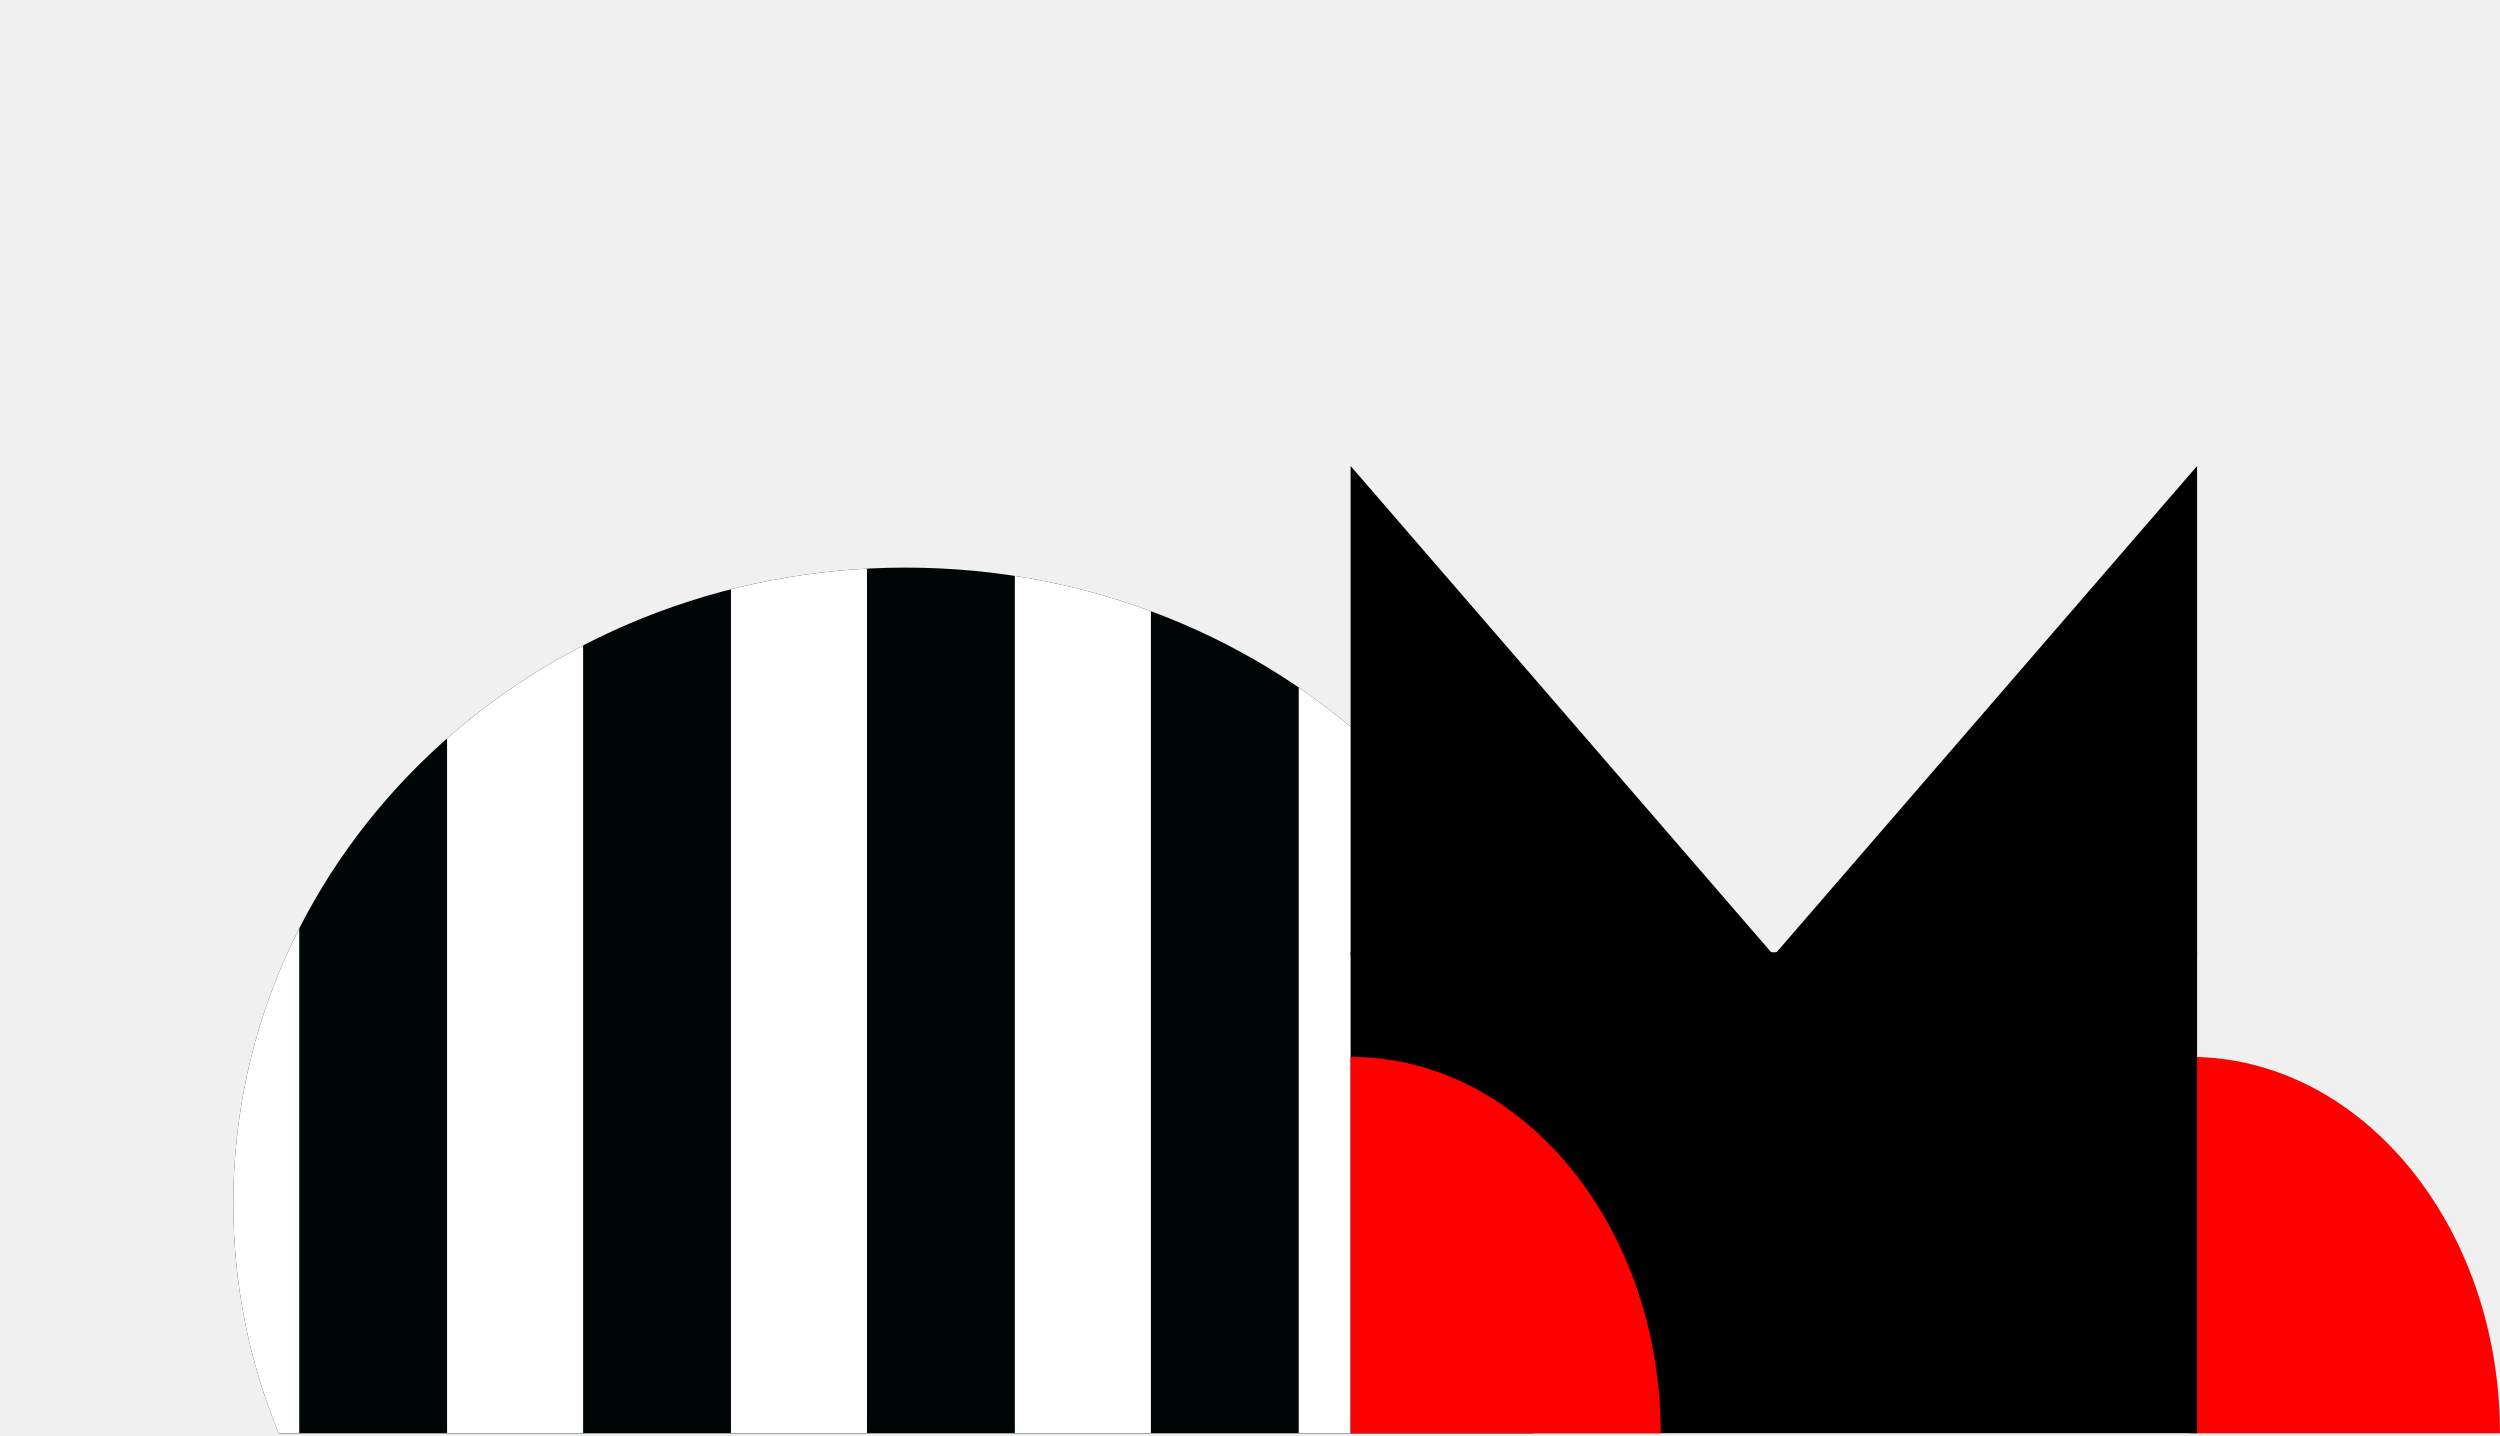
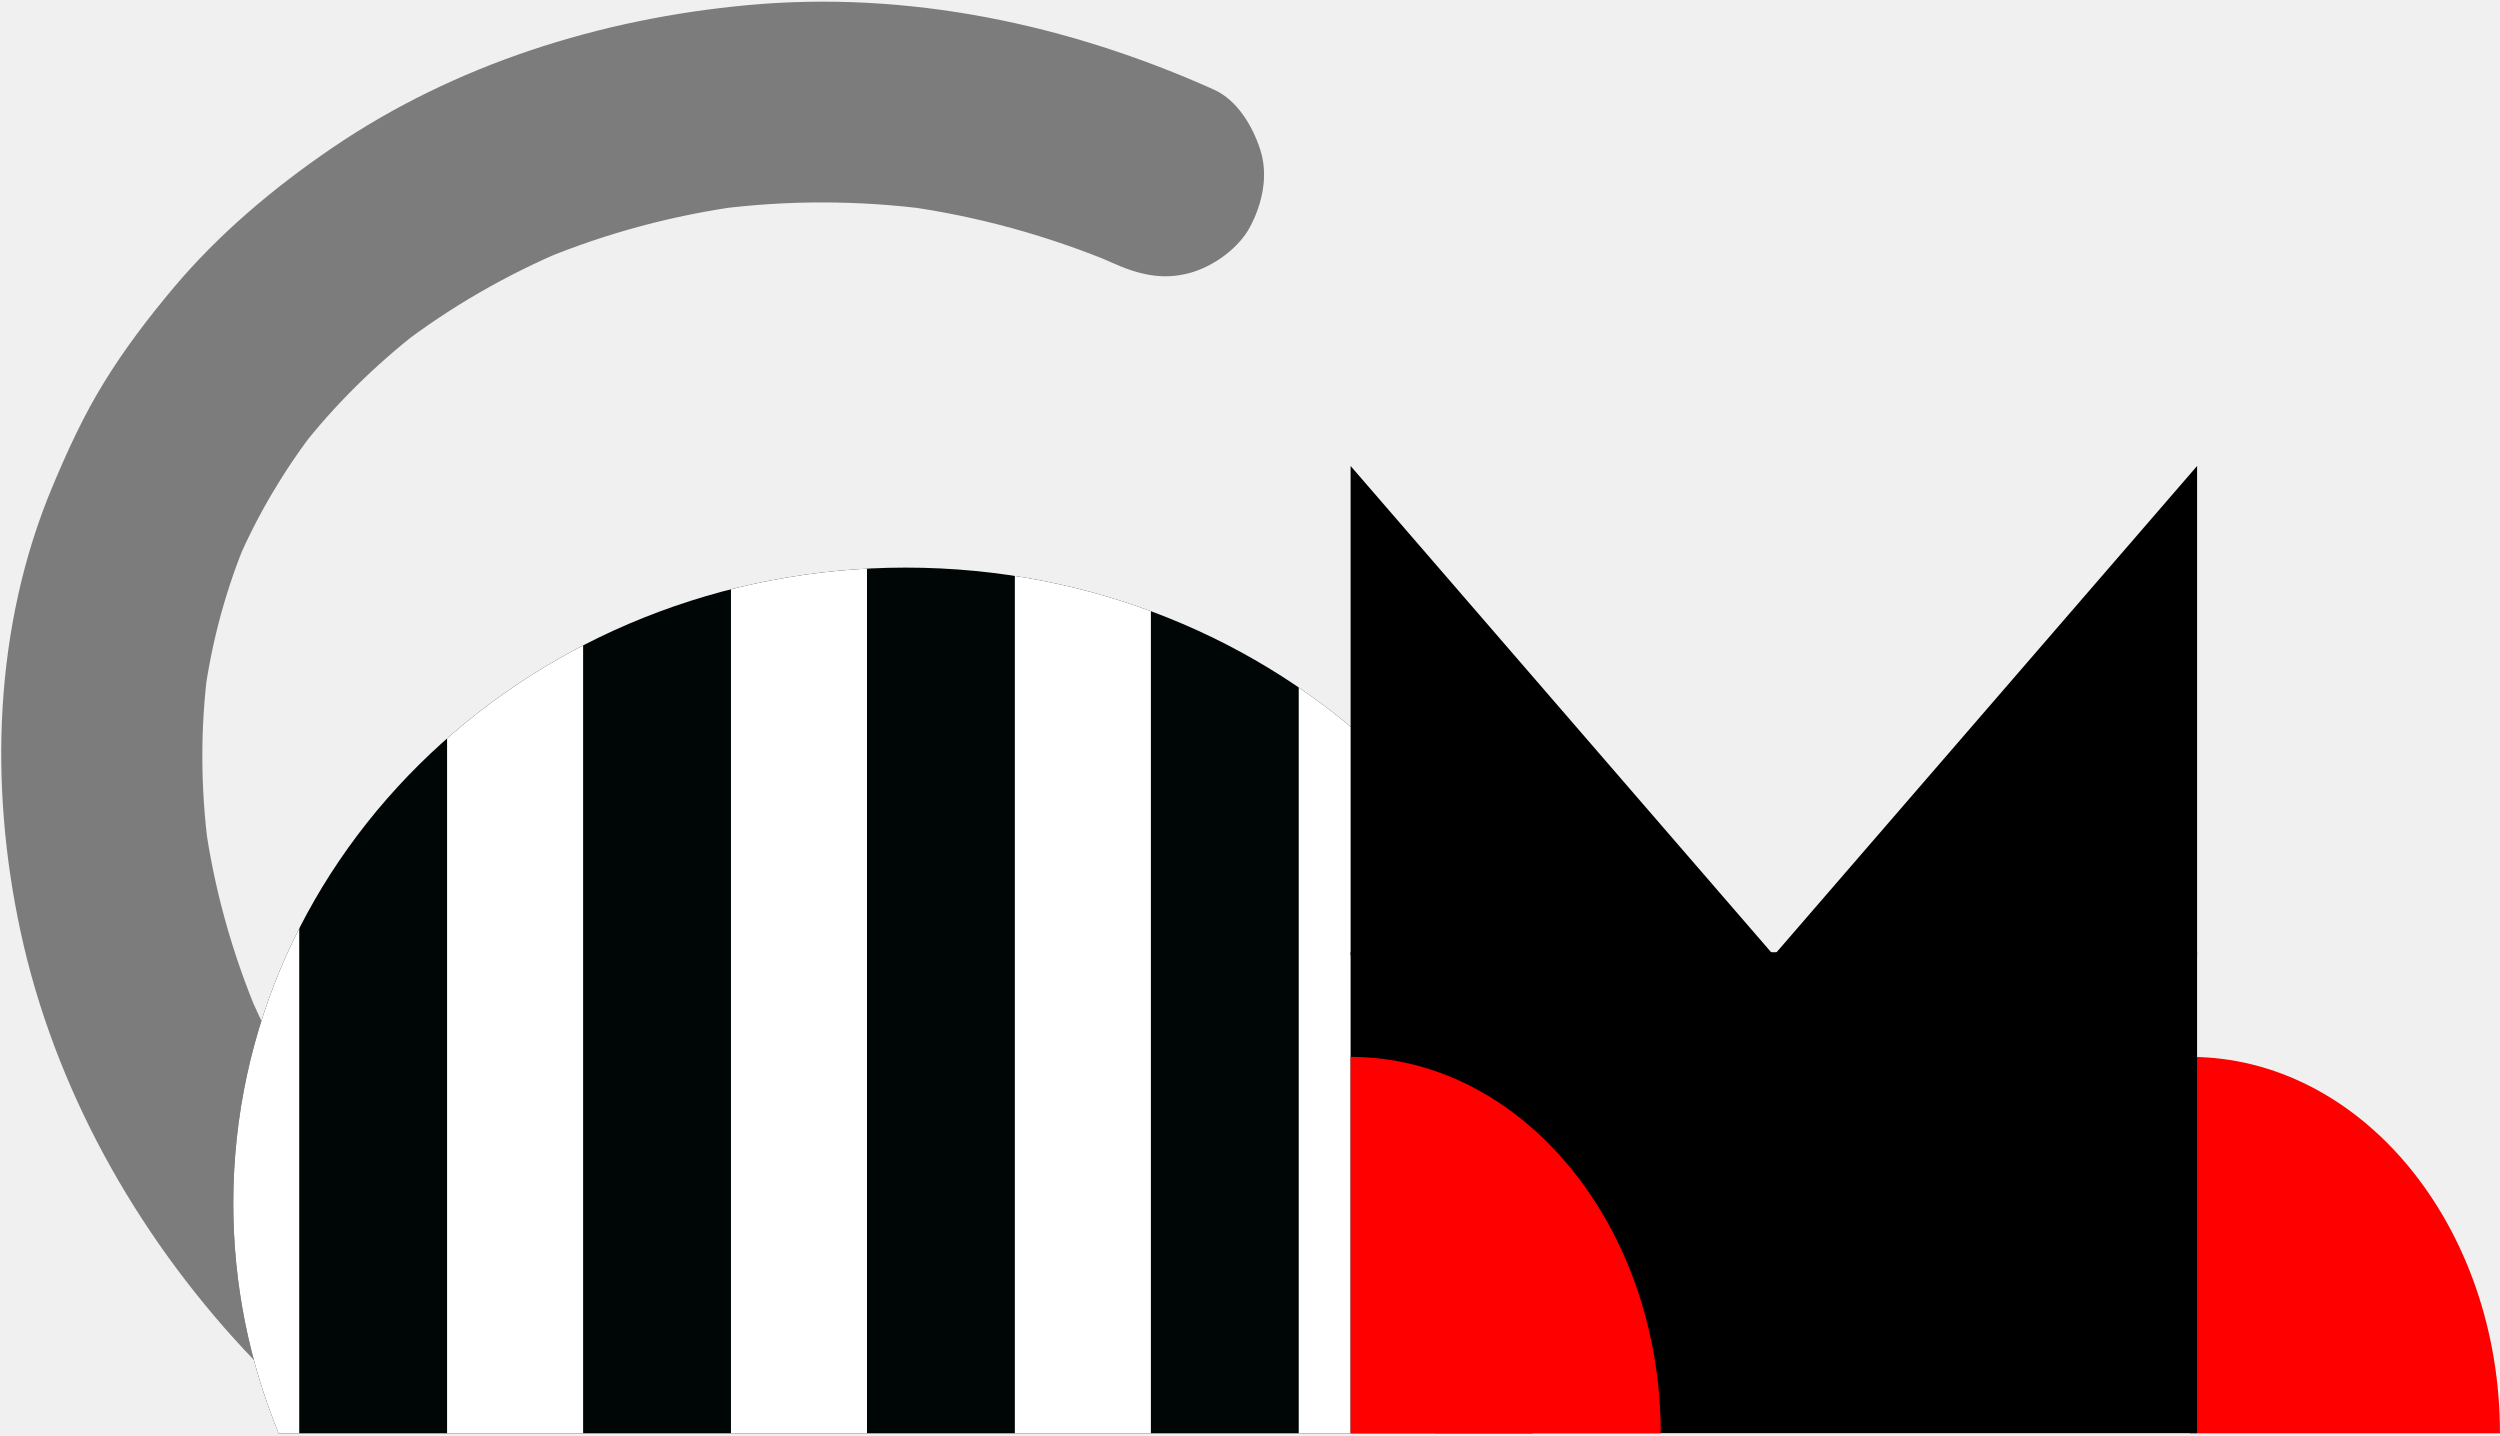
<svg xmlns="http://www.w3.org/2000/svg" width="519" height="298" viewBox="0 0 519 298" fill="none">
-   <g clip-path="url(#clip0_172_108)">
+   <path d="M88.639 259.177C82.067 252.981 75.98 246.324 70.417 239.217C71.504 240.622 72.597 242.026 73.683 243.431C64.743 231.888 57.284 219.302 51.543 205.888C52.245 207.548 52.948 209.203 53.65 210.863C48.204 197.949 44.408 184.424 42.519 170.544C42.769 172.387 43.015 174.236 43.266 176.079C41.638 163.665 41.554 151.118 43.199 138.703C42.948 140.546 42.703 142.395 42.452 144.239C44.001 133.04 46.95 122.114 51.359 111.693C50.657 113.353 49.955 115.007 49.252 116.667C53.522 106.757 59.051 97.468 65.657 88.924C64.57 90.328 63.477 91.733 62.39 93.138C69.553 83.977 77.864 75.804 87.05 68.664C85.64 69.747 84.23 70.835 82.82 71.918C93.466 63.729 105.149 57.022 117.535 51.814C115.868 52.514 114.207 53.213 112.541 53.913C125.852 48.388 139.815 44.652 154.101 42.72C152.251 42.97 150.395 43.214 148.544 43.464C163.432 41.515 178.488 41.554 193.371 43.536C191.52 43.286 189.664 43.042 187.814 42.792C202.975 44.885 217.758 48.983 231.866 54.895C230.199 54.196 228.538 53.496 226.872 52.797C228.226 53.374 229.569 53.963 230.913 54.562C236.191 56.928 241.219 58.254 247.022 56.661C251.871 55.328 257.122 51.597 259.514 47.095C262.078 42.265 263.36 36.407 261.621 31.049C260.049 26.208 256.877 20.789 252.016 18.607C221.71 5.005 188.51 -2.018 155.205 1.063C124.581 3.895 94.391 13.366 68.873 30.766C56.783 39.011 45.434 48.555 36.008 59.77C30.791 65.972 25.835 72.495 21.588 79.402C17.346 86.287 14.029 93.532 10.908 100.972C-1.272 129.981 -2.303 162.877 4.263 193.363C11.248 225.787 28.148 255.968 50.696 280.202C53.394 283.1 56.197 285.904 59.079 288.619C67.022 296.109 80.863 297.058 88.639 288.619C96.125 280.496 97.123 267.177 88.639 259.177Z" fill="#7C7C7C" />
+   <path d="M57.852 297.565C51.77 282.757 48.431 266.656 48.431 249.823C48.431 176.93 110.928 117.834 188.024 117.834C265.12 117.834 327.617 176.925 327.617 249.823C327.617 266.662 324.278 282.757 318.197 297.565H57.852Z" fill="#000606" />
+   <mask id="mask0_195_156" style="mask-type:alpha" maskUnits="userSpaceOnUse" x="48" y="117" width="280" height="181">
    <path d="M57.852 297.565C51.77 282.757 48.431 266.656 48.431 249.823C48.431 176.93 110.928 117.834 188.024 117.834C265.12 117.834 327.617 176.925 327.617 249.823C327.617 266.662 324.278 282.757 318.197 297.565H57.852Z" fill="#000606" />
-     <mask id="mask0_172_108" style="mask-type:alpha" maskUnits="userSpaceOnUse" x="48" y="117" width="280" height="181">
-       <path d="M57.852 297.565C51.77 282.757 48.431 266.656 48.431 249.823C48.431 176.93 110.928 117.834 188.024 117.834C265.12 117.834 327.617 176.925 327.617 249.823C327.617 266.662 324.278 282.757 318.197 297.565H57.852Z" fill="#000606" />
-     </mask>
-     <g mask="url(#mask0_172_108)">
-       <rect x="92.814" y="86.974" width="28.24" height="264.358" fill="white" />
-       <rect x="151.749" y="86.974" width="28.24" height="264.358" fill="white" />
-       <rect x="210.683" y="86.974" width="28.24" height="264.358" fill="white" />
-       <rect x="269.618" y="86.974" width="28.24" height="264.358" fill="white" />
-       <rect x="33.879" y="86.974" width="28.24" height="264.358" fill="white" />
-     </g>
-     <path d="M456.117 198.339H368.252L456.117 96.737V198.339Z" fill="black" />
-     <path d="M368.252 198.339H280.387V96.737L368.252 198.339Z" fill="black" />
-     <path d="M454.612 219.409C490.169 219.409 518.993 254.403 518.993 297.565H454.612V219.409Z" fill="#FF0000" />
-     <path d="M280.385 297.526L456.115 297.526L456.115 197.684L280.385 197.684L280.385 297.526Z" fill="black" />
-     <path d="M280.387 219.409C315.945 219.409 344.768 254.403 344.768 297.565H280.387V219.409V219.409Z" fill="#FF0000" />
+   </mask>
+   <g mask="url(#mask0_195_156)">
+     <rect x="92.814" y="86.974" width="28.24" height="264.358" fill="white" />
+     <rect x="151.749" y="86.974" width="28.24" height="264.358" fill="white" />
+     <rect x="210.683" y="86.974" width="28.24" height="264.358" fill="white" />
+     <rect x="269.618" y="86.974" width="28.24" height="264.358" fill="white" />
+     <rect x="33.879" y="86.974" width="28.24" height="264.358" fill="white" />
  </g>
-   <defs>
-     <clipPath id="clip0_172_108">
-       <rect width="518.745" height="297.217" fill="white" transform="translate(0.25415 0.348145)" />
-     </clipPath>
-   </defs>
+   <path d="M456.117 198.339H368.252L456.117 96.737V198.339Z" fill="black" />
+   <path d="M368.252 198.339H280.387V96.737L368.252 198.339Z" fill="black" />
+   <path d="M454.612 219.409C490.169 219.409 518.993 254.403 518.993 297.565H454.612V219.409Z" fill="#FF0000" />
+   <path d="M280.385 297.526L456.115 297.526L456.115 197.684L280.385 197.684L280.385 297.526Z" fill="black" />
+   <path d="M280.387 219.409C315.945 219.409 344.768 254.403 344.768 297.565H280.387V219.409Z" fill="#FF0000" />
</svg>
